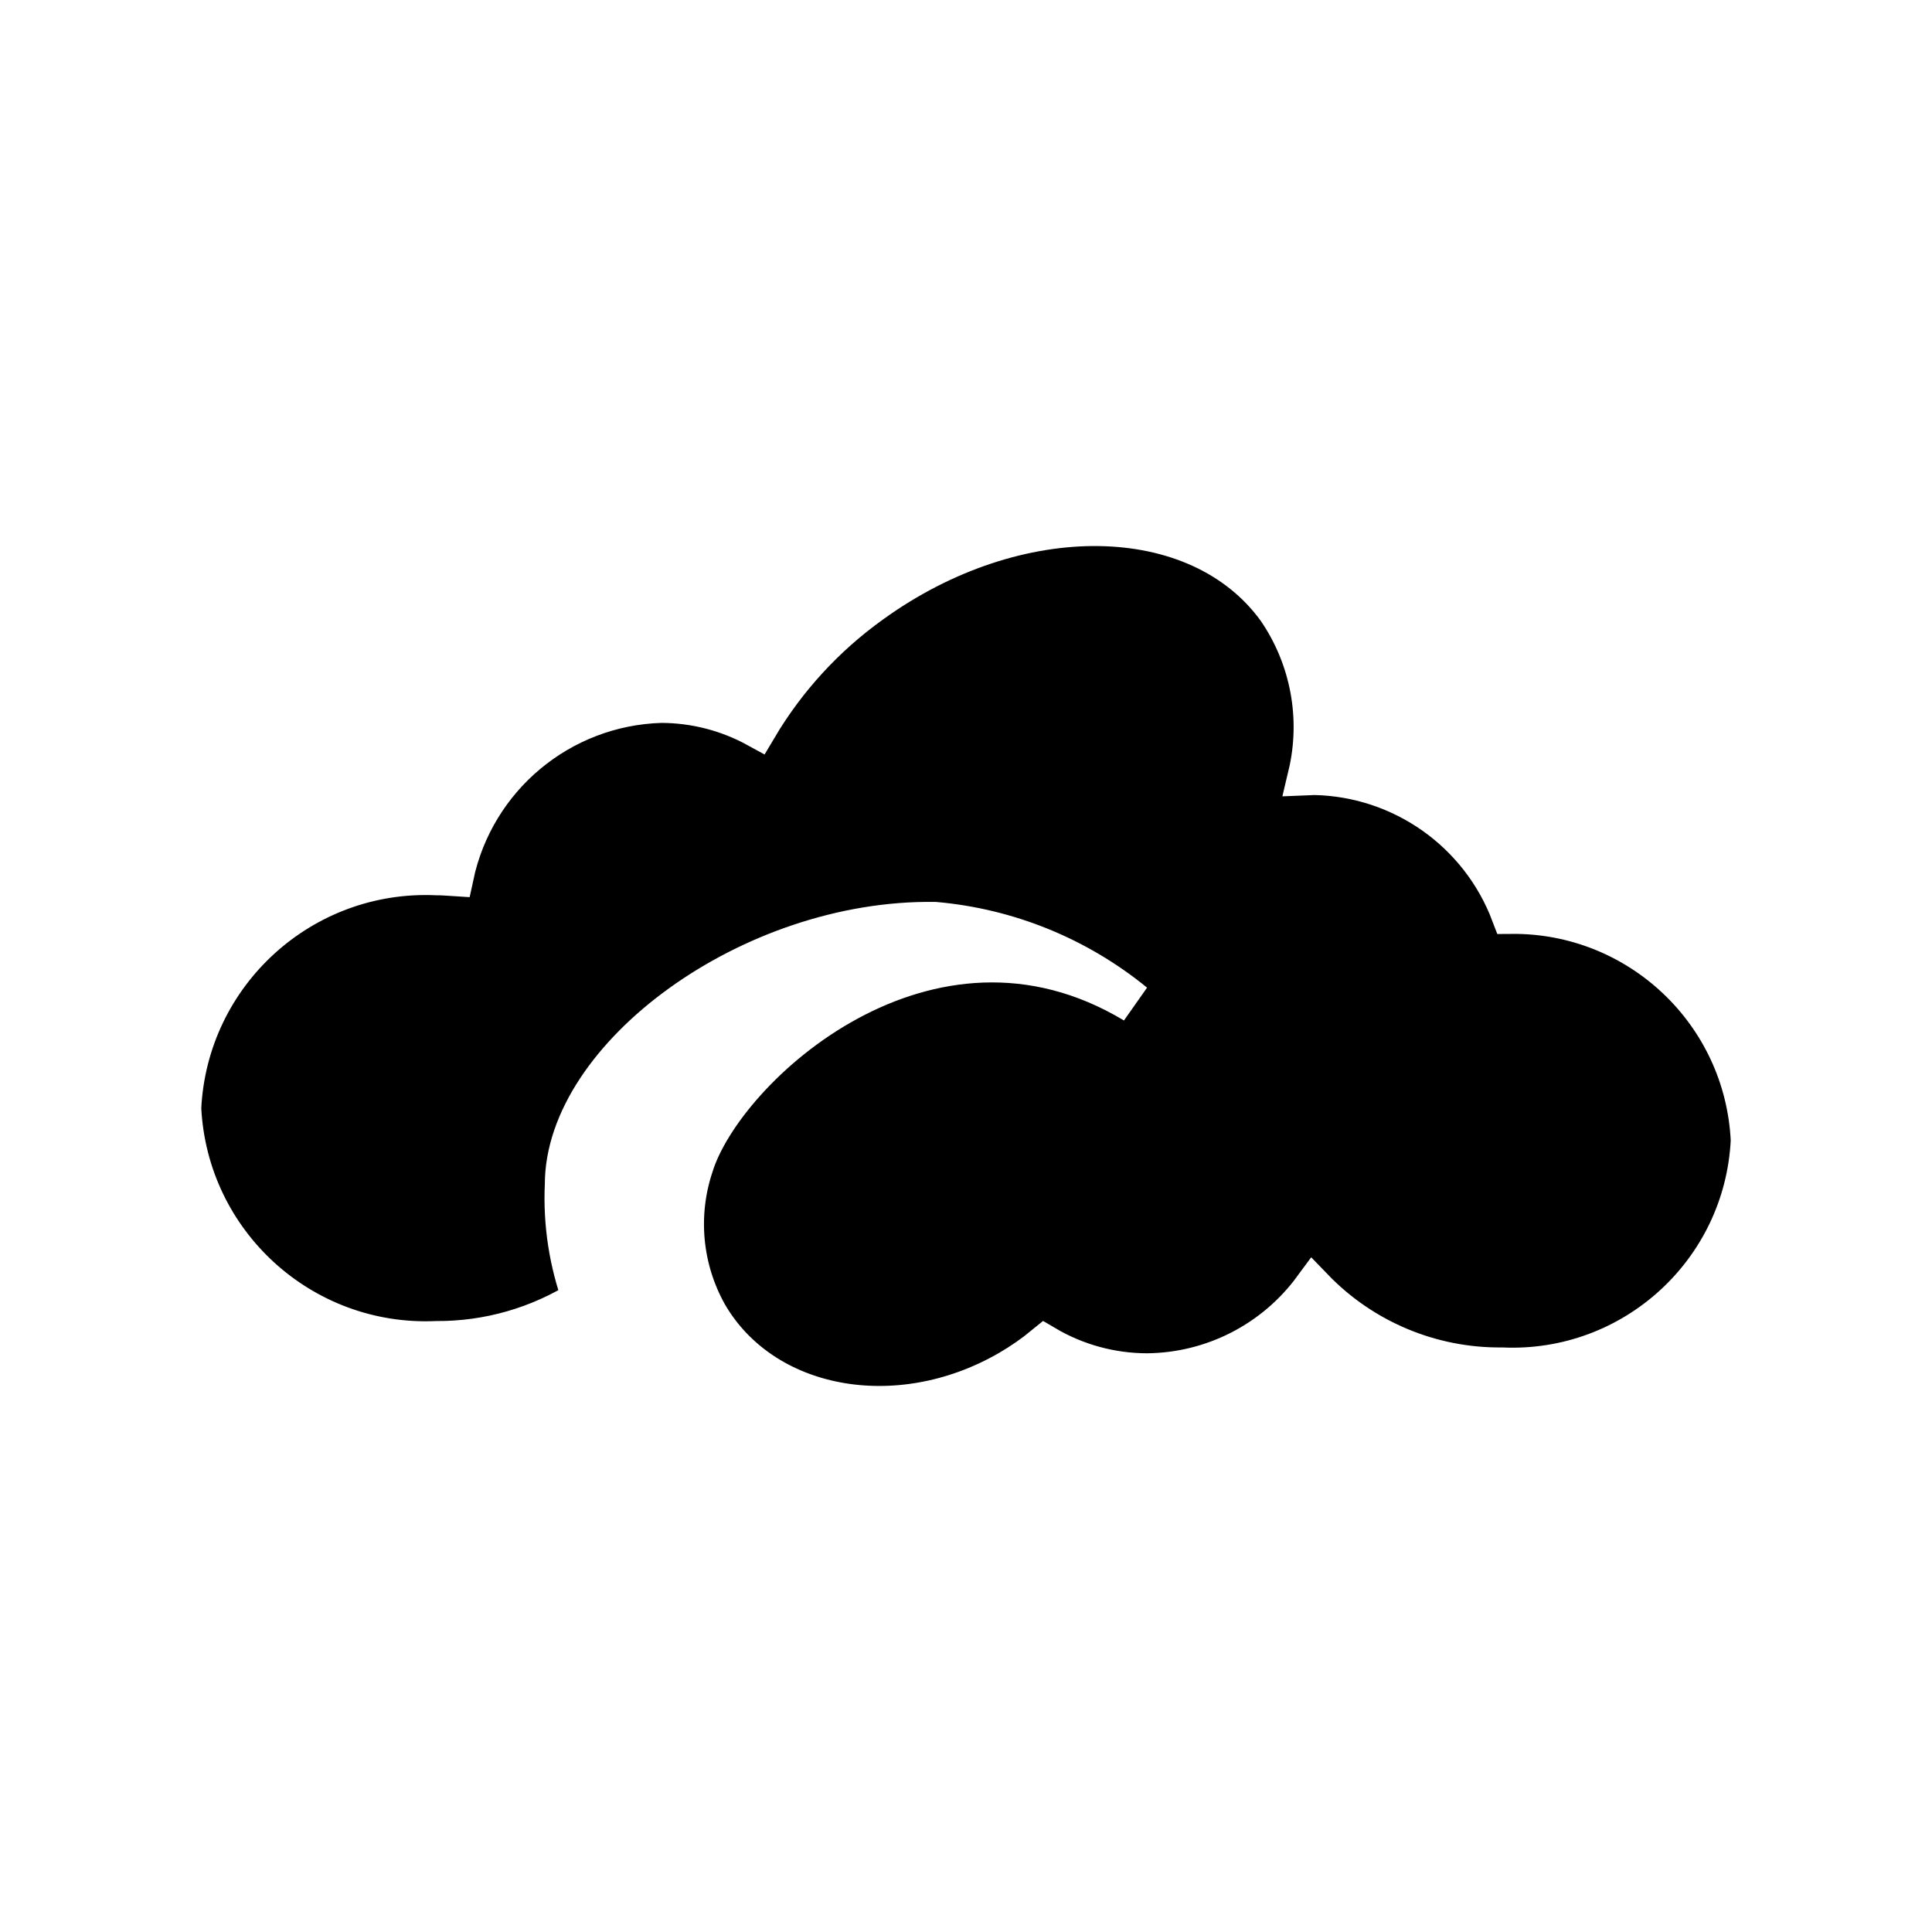
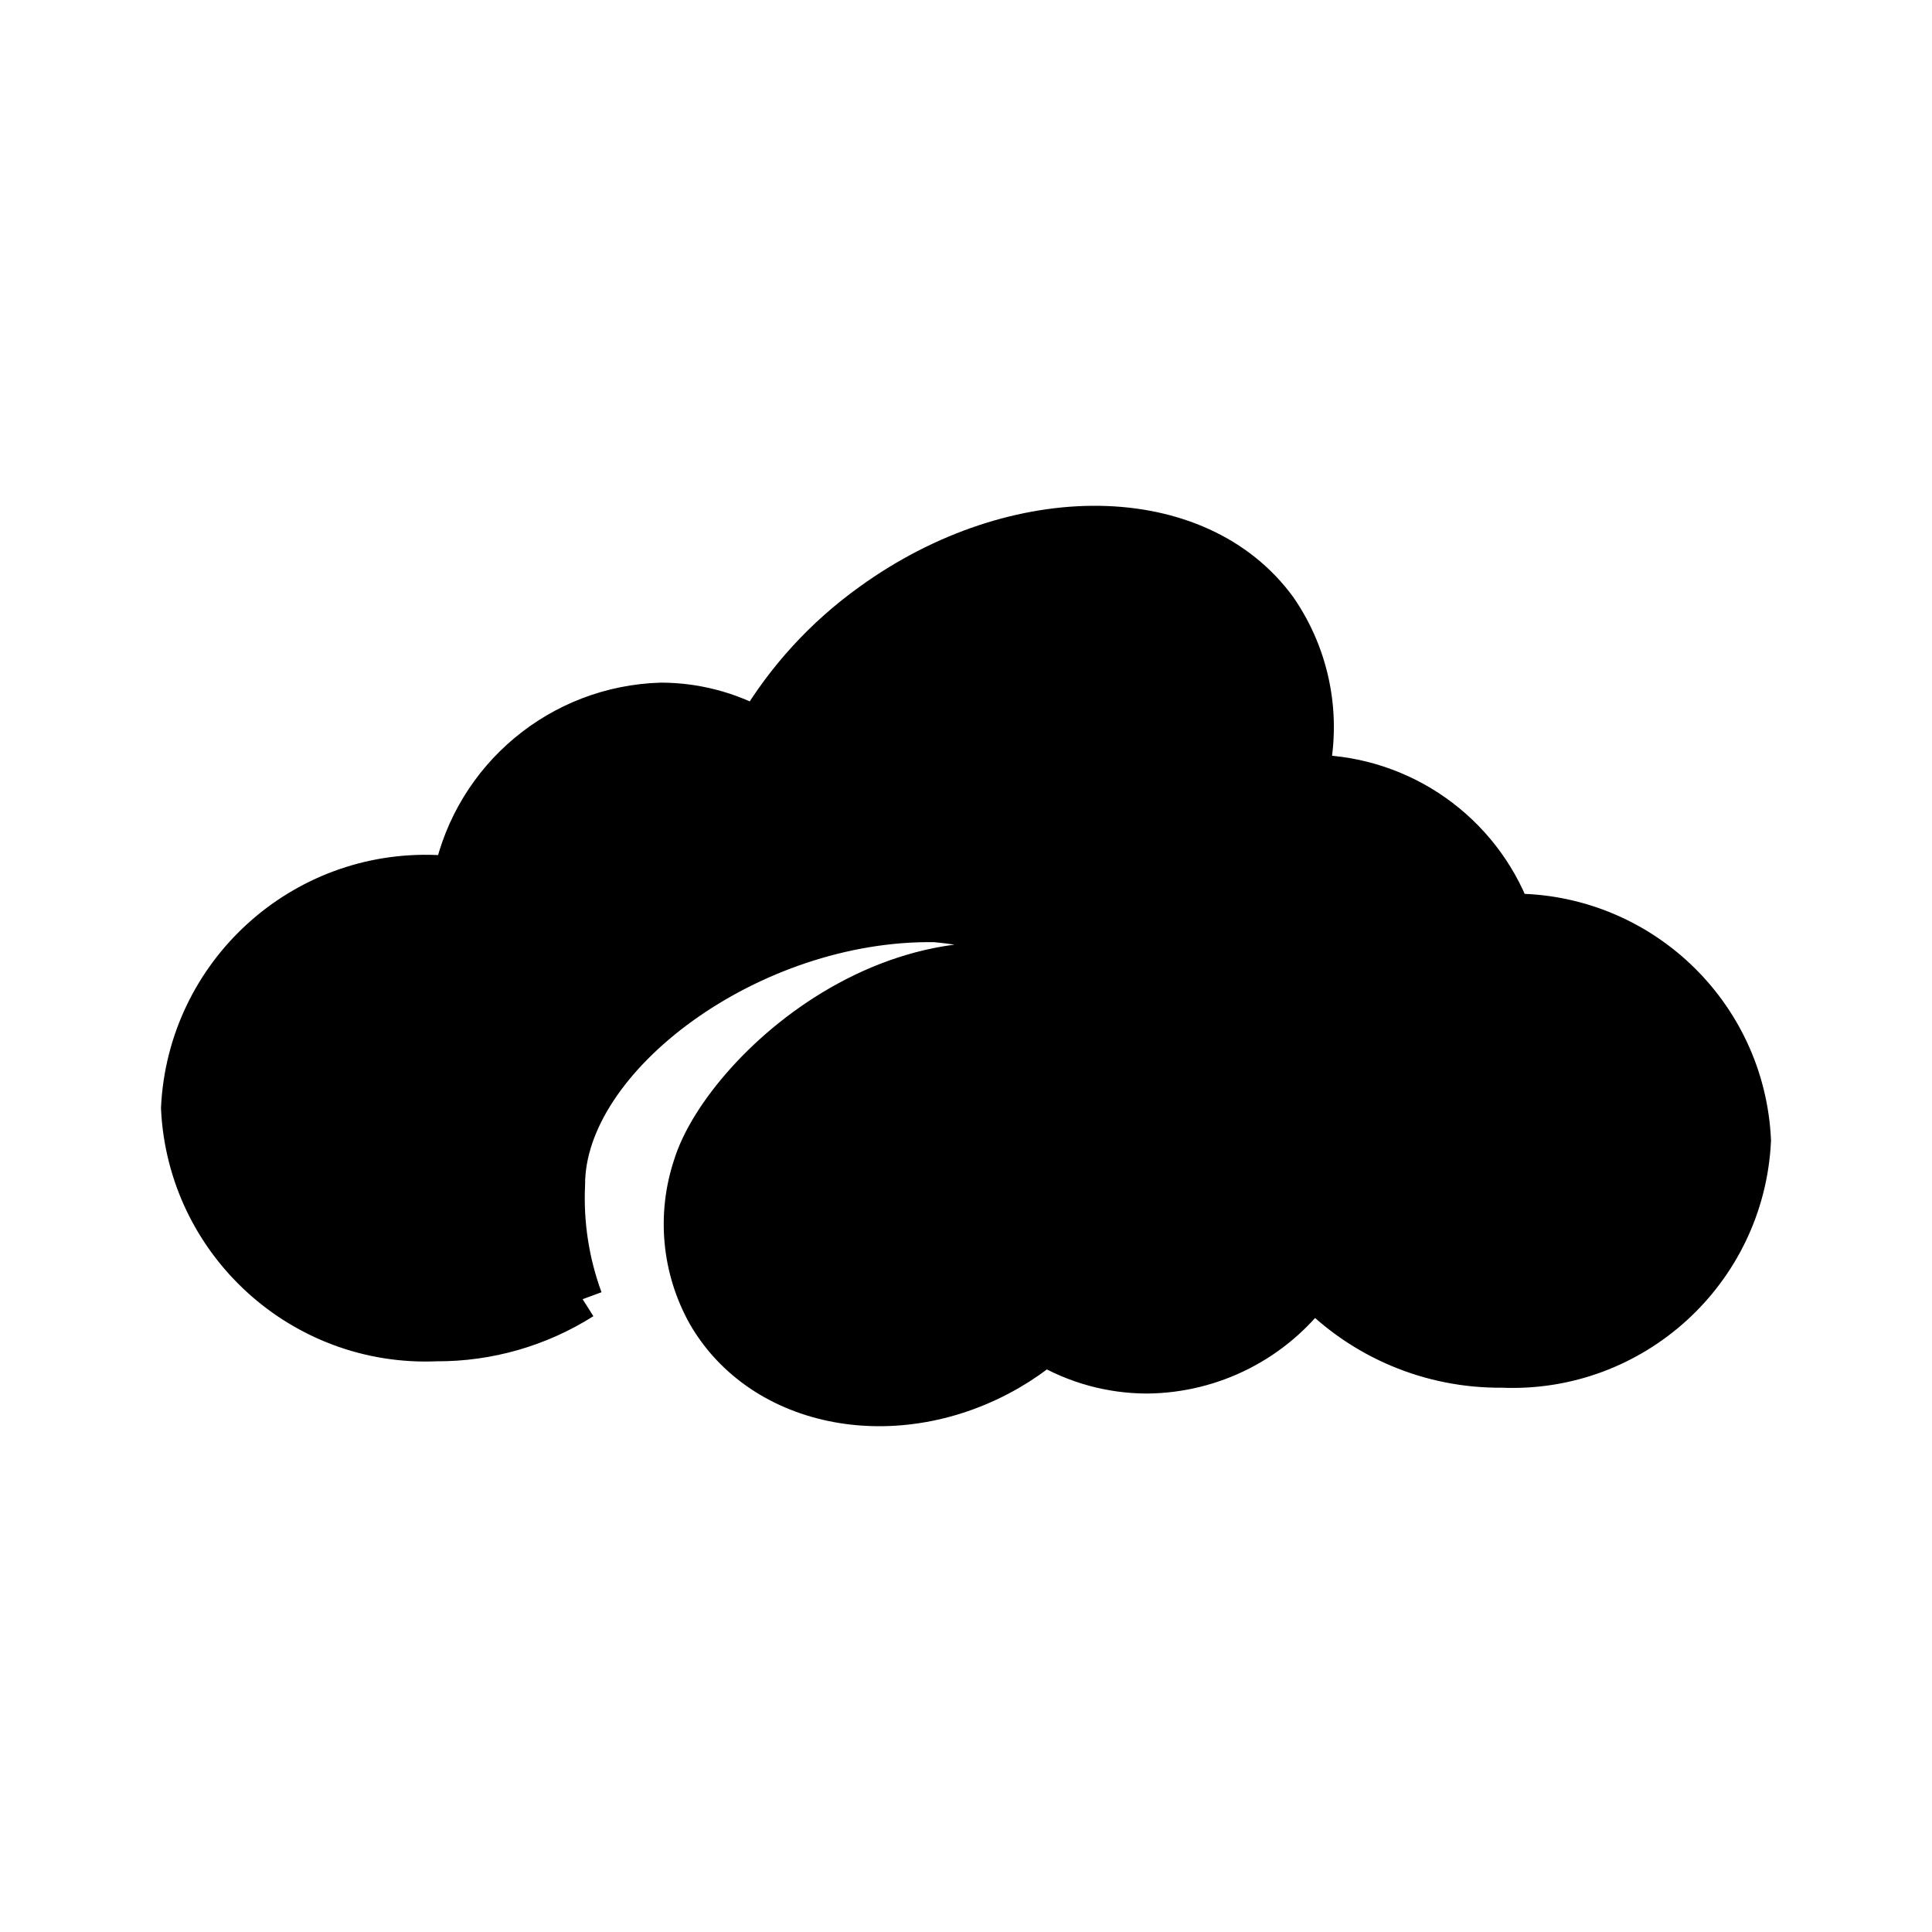
- <svg xmlns="http://www.w3.org/2000/svg" width="64px" height="64px" viewBox="0 0 48 48" fill="currentColor" stroke="#ffff">
+ <svg xmlns="http://www.w3.org/2000/svg" width="64px" height="64px" viewBox="0 0 48 48" fill="currentColor" stroke="currentColor">
  <g id="SVGRepo_bgCarrier" stroke-width="0" />
  <g id="SVGRepo_tracerCarrier" stroke-linecap="round" stroke-linejoin="round" />
  <g id="SVGRepo_iconCarrier">
    <path class="a" d="M14.475,32.278a6.723,6.723,0,0,1-3.63,1.043A6.086,6.086,0,0,1,4.5,27.532a6.086,6.086,0,0,1,6.346-5.789c.143,0,.283.011.423.02A5.434,5.434,0,0,1,16.427,17.46a4.982,4.982,0,0,1,2.385.614,10.191,10.191,0,0,1,2.826-3.083c3.617-2.621,8.135-2.557,10.092.143a5.17,5.17,0,0,1,.769,4.127c.053-.002.106-.009.16-.009a5.345,5.345,0,0,1,4.885,3.45A5.906,5.906,0,0,1,43.5,28.334a5.933,5.933,0,0,1-6.186,5.643,6.426,6.426,0,0,1-4.686-1.966,5.184,5.184,0,0,1-4.126,2.111,4.998,4.998,0,0,1-2.54-.695,6.745,6.745,0,0,1-.896.622c-2.769,1.599-6.124.971-7.494-1.402a4.581,4.581,0,0,1-.347-3.682c.756-2.455,5.833-7.119,10.957-4.04a9.095,9.095,0,0,0-4.953-2.017c-4.573-.069-9.193,3.36-9.193,6.52a7.281,7.281,0,0,0,.439,2.85" />
  </g>
</svg>
